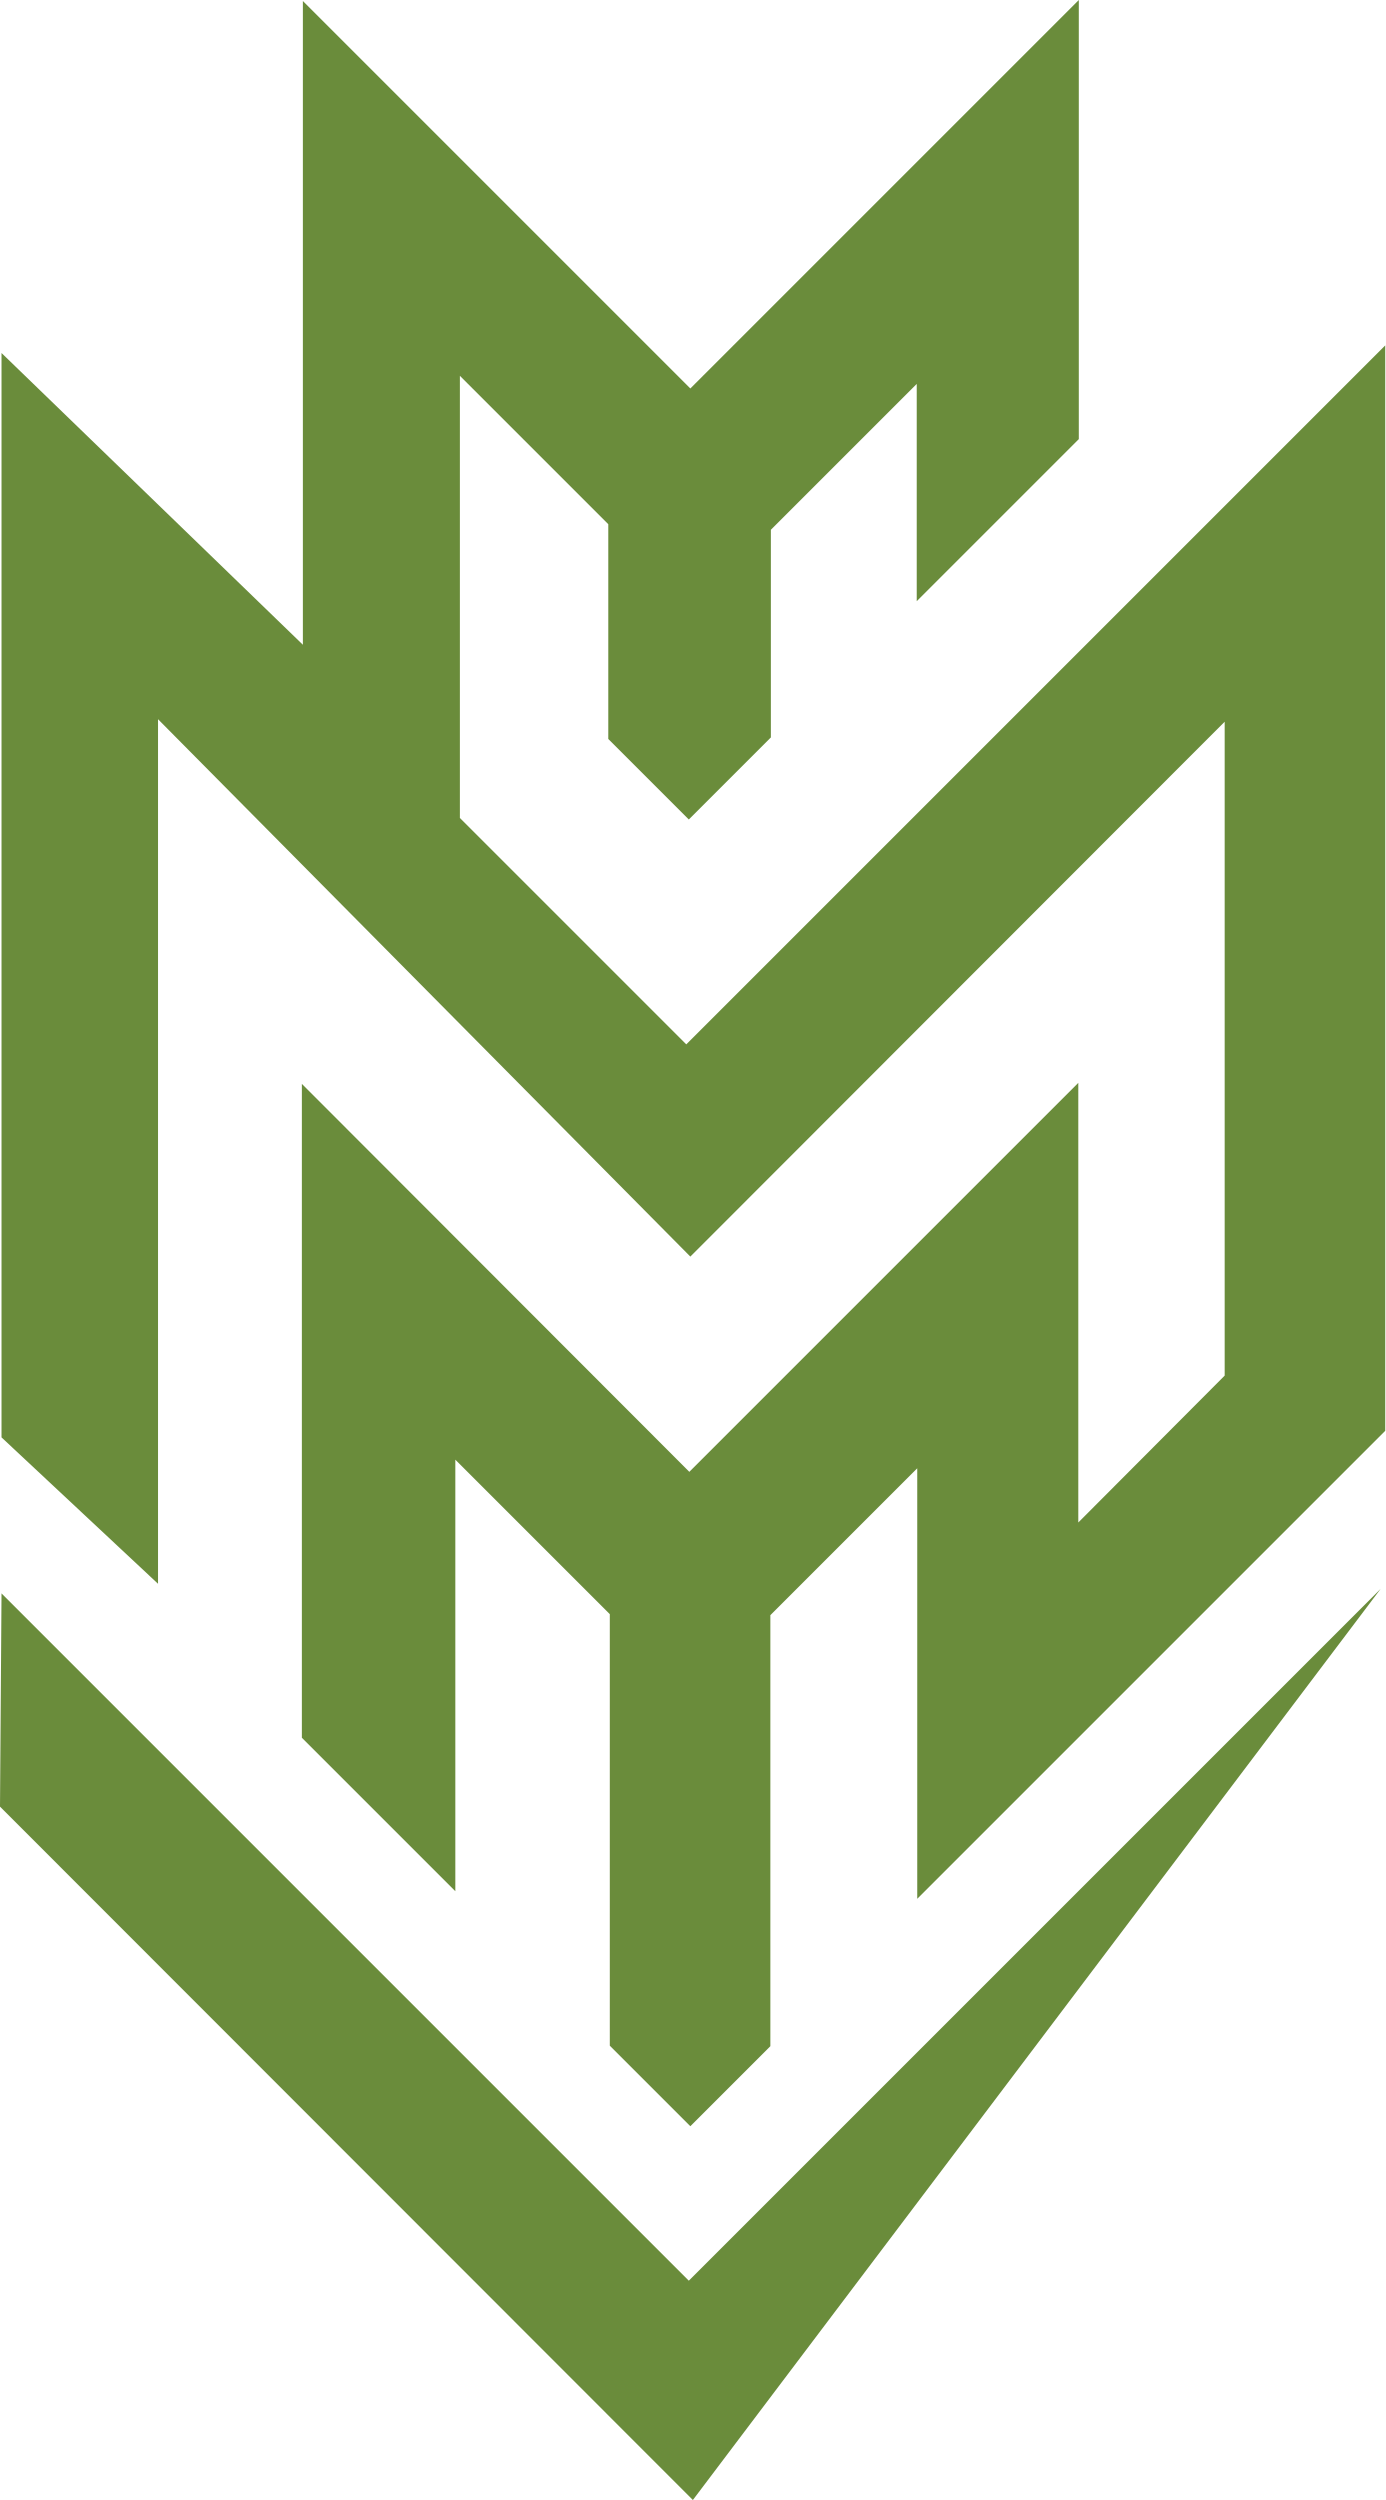
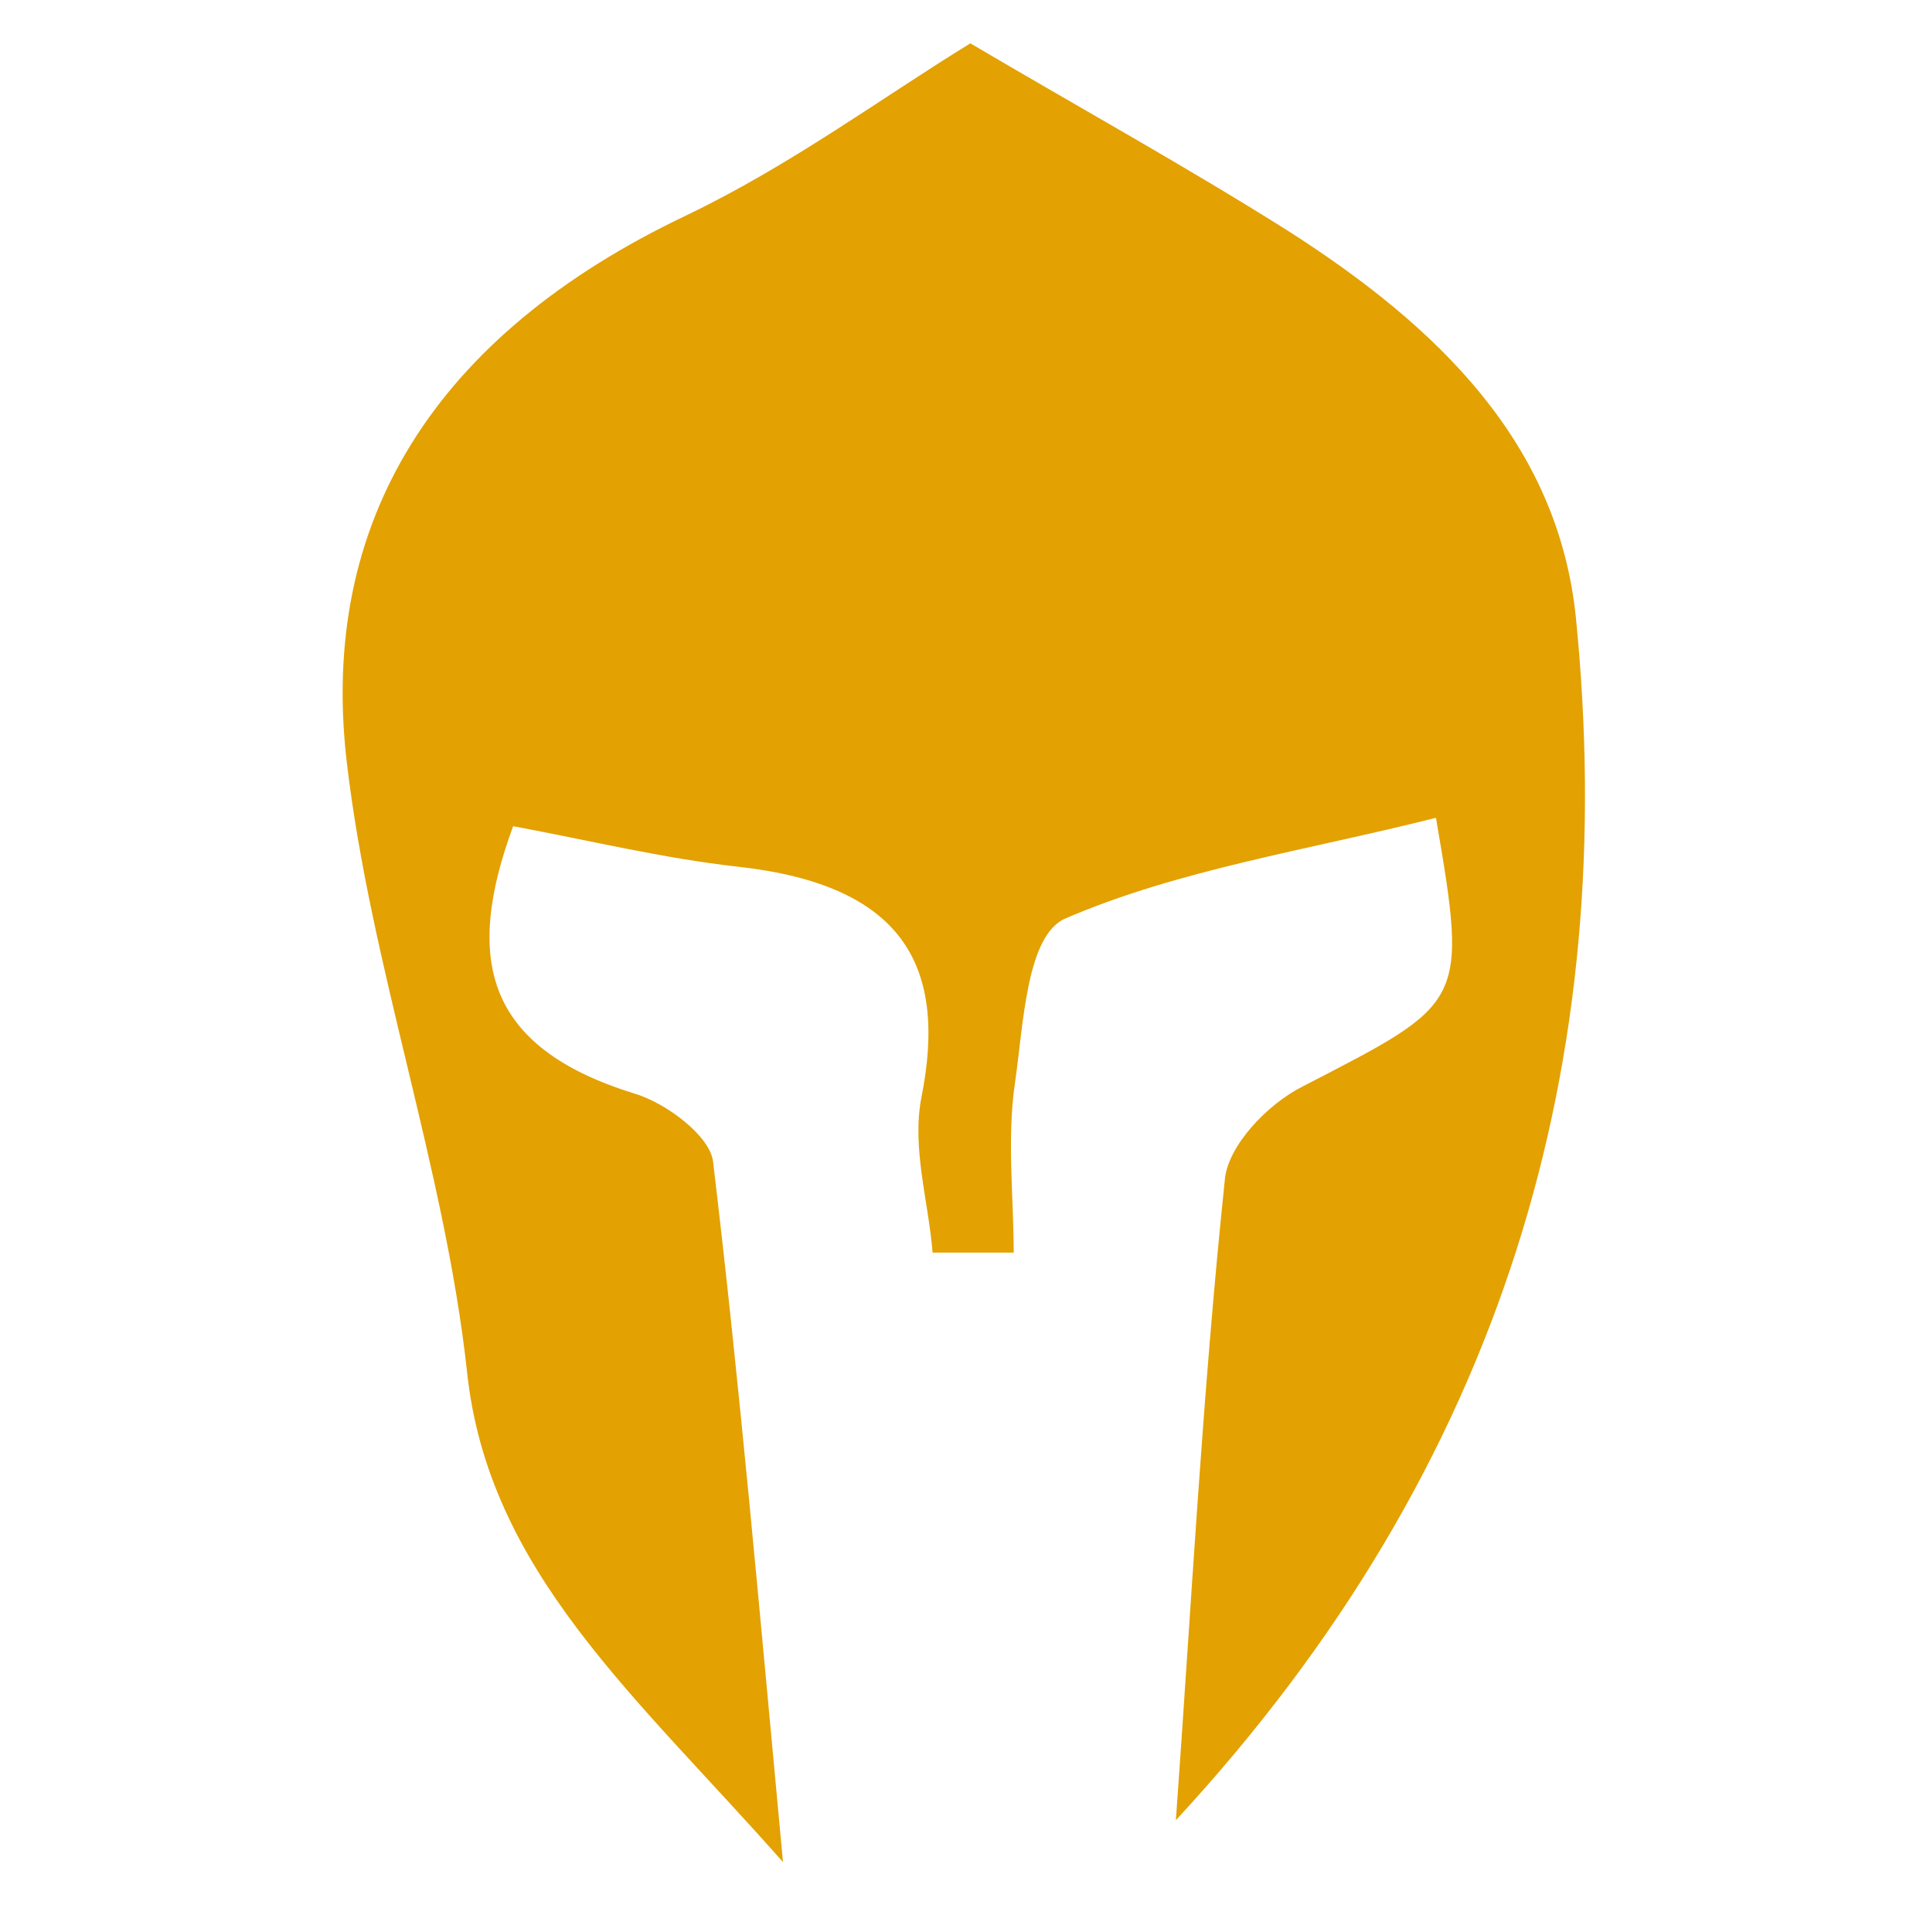
- <svg xmlns="http://www.w3.org/2000/svg" version="1.1" id="Layer_2" x="0px" y="0px" viewBox="0 0 273.5 493.6" style="enable-background:new 0 0 273.5 493.6;" xml:space="preserve">
+ <svg xmlns="http://www.w3.org/2000/svg" version="1.1" id="Layer_1" x="0px" y="0px" viewBox="0 0 138 138.2" style="enable-background:new 0 0 138 138.2;" xml:space="preserve">
  <style type="text/css">
- 	.st0{fill:#6A8C3B;}
+ 	.st0{fill:#E3A102;}
</style>
  <g>
-     <polygon class="st0" points="135.5,206.2 90.8,161.5 90.8,74.2 120.1,103.5 120.1,145.9 136,161.8 152.2,145.6 152.2,104.6    181,75.8 181,118.7 213,86.7 213,0 136.3,76.7 59.8,0.2 59.8,127.3 0.3,69.7 0.3,283.8 31.2,312.7 31.2,142 136.3,248.1    241.8,142.5 241.8,271.6 212.9,300.6 212.9,213.8 136.1,290.6 59.6,214 59.6,343.1 89.9,373.4 89.9,288.2 120.4,318.7 120.4,403.9    136.3,419.8 152.1,404 152.1,318.9 181.1,289.9 181.1,374.9 273.5,282.5 273.5,68.2  " />
-     <polygon class="st0" points="0.3,314.6 0,356.7 136.8,493.6 272.6,313.7 272.6,313.7 136,450.3  " />
+     <path class="st0" d="M84.1,130.2c1.1-15.3,1.9-30.5,3.5-45.8c0.2-2.4,3-5.4,5.6-6.7c11.6-6,11.8-5.8,9.5-19.2   c-9.1,2.3-18.4,3.7-26.5,7.2c-2.8,1.2-3,7.6-3.6,11.7c-0.6,4-0.1,8.2-0.1,12.2c-1.9,0-3.9,0-5.8,0c-0.3-3.7-1.5-7.5-0.8-11.1   c1.9-9.5-1.4-15.2-13.1-16.5c-5.4-0.6-10.7-1.9-16.1-2.9c-3.5,9.5-2,15.8,8.6,19.1c2.4,0.7,5.5,3.1,5.7,4.9   c1.9,15.9,3.3,31.9,5,50.1c-10.5-11.9-21.1-20.8-22.6-35.1c-1.6-14.6-6.9-29-8.6-43.6c-2-17.1,6.2-30.5,24.3-39.1   c7.5-3.6,14.1-8.5,20.3-12.3c7.8,4.6,15.4,8.8,22.7,13.4c10.8,6.9,19.3,15.2,20.6,27.6C115.9,75.9,107.6,104.8,84.1,130.2z" />
  </g>
</svg>
